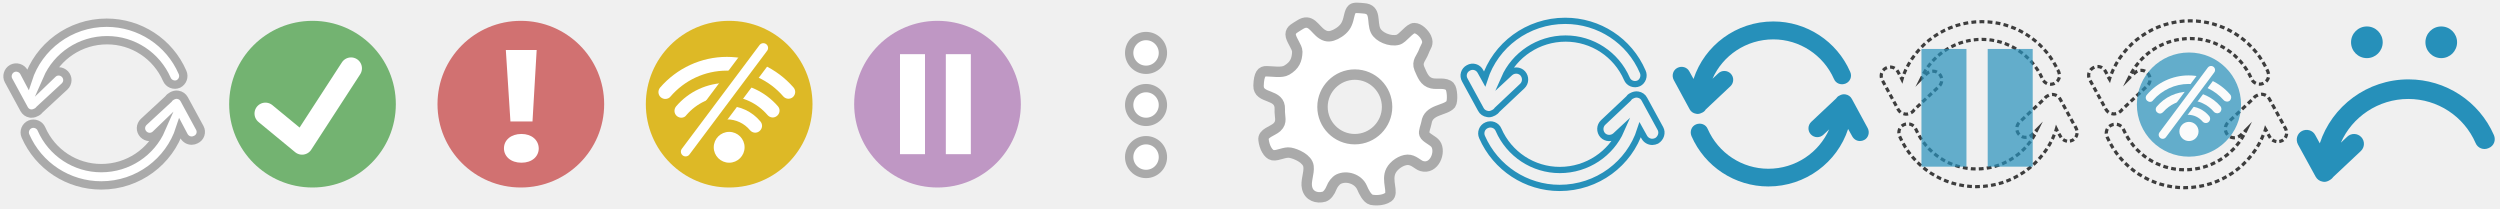
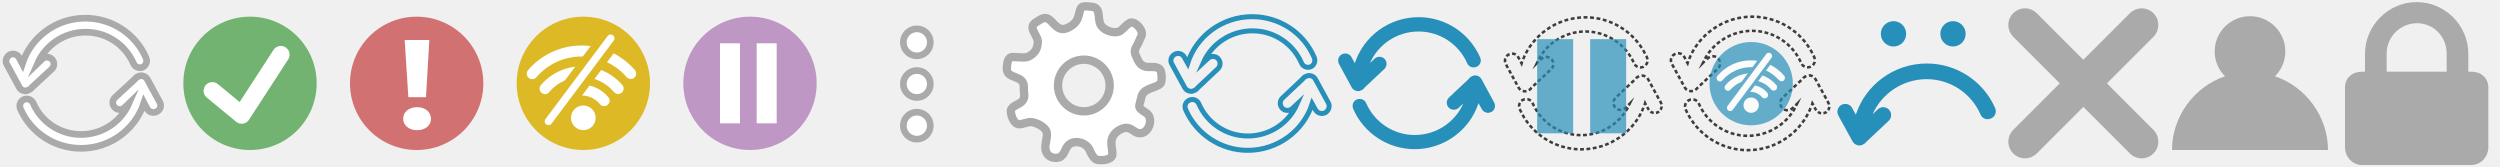
- <svg xmlns="http://www.w3.org/2000/svg" viewBox="0 0 1200 100" width="1200" height="100">
+ <svg xmlns="http://www.w3.org/2000/svg" viewBox="0 0 1500 100" width="1500" height="100">
  <path fill="#FFF" stroke="#AAA" stroke-width="4" stroke-miterlimit="10" d="M87.6 34.7C81.3 20.2 67 10.9 51.2 10.9c-17.7 0-32.7 11.5-37.8 27.3l-1.9-3.6c-1.1-2-3.7-2.8-5.7-1.7S3 36.6 4.1 38.6l7.5 13.8c.6 1.1 1.7 1.9 3 2.1h.7c.8 0 1.6-.3 2.3-.7.6-.3 1.1-.8 1.5-1.3l11.9-11c1.7-1.6 1.8-4.2.2-5.9-1.6-1.7-4.2-1.8-5.9-.2L22.6 38c4.8-11 15.9-18.7 28.8-18.7 12.5 0 23.7 7.4 28.7 18.8.9 2.1 3.4 3.1 5.5 2.2 2-1 3-3.4 2-5.6zm8.3 26.7l-7.5-13.8c-.6-1.1-1.7-1.9-3-2.1-1-.2-2 .1-2.9.6-.6.3-1.2.8-1.6 1.4L69 58.5c-1.7 1.6-1.8 4.2-.2 5.9 1.6 1.7 4.2 1.8 5.9.2l2.7-2.6c-4.8 11-15.9 18.7-28.8 18.7-12.5 0-23.7-7.4-28.7-18.8-.9-2.1-3.4-3.1-5.5-2.2-2.1.9-3.1 3.4-2.2 5.5C18.5 79.7 32.8 89 48.6 89c17.7 0 32.7-11.5 37.8-27.3l1.9 3.6c.8 1.4 2.2 2.2 3.7 2.2.7 0 1.4-.2 2-.5 2.2-1 3-3.6 1.9-5.6z" />
  <circle fill="#73B371" cx="150" cy="50" r="40" />
  <path fill="none" stroke="#FFF" stroke-width="10.479" stroke-linecap="round" stroke-linejoin="round" stroke-miterlimit="10" d="M127.4 54.5L145 69l23.5-36.2" />
  <circle fill="#D17171" cx="250" cy="50" r="40" />
  <path fill="#FFF" d="M241.9 71.2c0-4 3.4-6.9 8.4-6.9 4.9 0 8.2 2.9 8.3 6.9 0 3.9-3.2 6.9-8.3 6.9s-8.4-3-8.4-6.9zm3.1-13L242.8 24h14.8l-2 34.3H245z" />
  <circle fill="#DDB926" cx="350" cy="50" r="40" />
  <g fill="#FFF">
    <circle cx="350" cy="70.7" r="7.4" />
    <path d="M319.3 47.5c-.7 0-1.5-.3-2.1-.8-1.4-1.2-1.5-3.2-.4-4.6 8.1-9.4 19.8-14.8 32.1-14.8s23.9 5.4 32 14.7c1.2 1.4 1 3.4-.3 4.6-1.4 1.2-3.4 1-4.6-.3-6.8-7.9-16.7-12.4-27.1-12.4-10.5 0-20.4 4.6-27.2 12.6-.5.6-1.4 1-2.4 1z" />
    <path d="M327 56.5c-.7 0-1.5-.3-2.1-.8-1.4-1.2-1.5-3.2-.4-4.6 6.1-7.2 15-11.3 24.5-11.3 9.4 0 18.2 4.1 24.4 11.2 1.2 1.4 1 3.4-.4 4.6-1.4 1.2-3.4 1-4.6-.4-4.9-5.7-11.9-9-19.4-9-7.5 0-14.6 3.3-19.5 9-.6.9-1.5 1.3-2.5 1.3z" />
    <path d="M335.4 63.8c-.7 0-1.5-.2-2.1-.8-1.4-1.1-1.6-3.2-.4-4.6 4-4.8 9.9-7.6 16.1-7.6 6.2 0 12 2.7 16 7.5 1.2 1.4 1 3.4-.4 4.6-1.4 1.2-3.4 1-4.6-.4-2.7-3.3-6.8-5.2-11-5.2-4.3 0-8.3 1.9-11.1 5.2-.6.9-1.5 1.3-2.5 1.3z" />
  </g>
  <path fill="none" stroke="#DDB926" stroke-width="13.672" stroke-linecap="round" stroke-miterlimit="10" d="M329.1 72.8L366.4 23" />
  <path fill="none" stroke="#FFF" stroke-width="4.557" stroke-linecap="round" stroke-miterlimit="10" d="M329.1 72.8L366.4 23" />
  <circle fill="#BF97C4" cx="450" cy="50" r="40" />
  <path fill="none" stroke="#FFF" stroke-width="12" stroke-miterlimit="10" d="M438 26v48m22-48v48" />
  <g fill="#FFF" stroke="#AAA" stroke-width="4" stroke-miterlimit="10">
    <circle cx="550.1" cy="50.4" r="8.1" />
    <circle cx="550.1" cy="25.4" r="8.1" />
    <circle cx="550.1" cy="75.4" r="8.1" />
  </g>
  <path fill="#FFF" stroke="#AAA" stroke-width="5" stroke-miterlimit="10" d="M695.9 41.5c-2.1-2.1-6-.9-8.6-1.5-3.6-.8-4.6-4-6-7.1-1.4-3.4 1-5.1 2.1-8.1.9-2.6 2.6-3.7 1.2-6.7-.9-1.9-3.4-4.6-5.7-4.6-2.3-.1-5.5 5-7.9 5.6-3.8 1-9.2-1.3-10.7-4.4-2-4.2.6-10.3-5.7-10.7-2.5-.2-4.5-.5-5.5.3-1.5 1.3-1.4 4.3-2.6 7-1 2.4-3.2 4.1-5.4 5.2-2.1 1-4.1 1.5-6.5-.1-3.7-2.4-5.4-8-10.8-4.4-1.9 1.3-4.3 2.1-4.3 4.5s3.2 6 3.2 8.3c-.1 4-1.3 6.7-5.1 8.9-2.4 1.4-6.9.5-9.6.5-2.4-.1-3.7 1.3-3.9 6.9-.2 6.7 10.6 3.5 10.2 11.4-.2 3.6 1.4 6-1.4 8.6-2.1 1.9-6.8 2.8-6.4 6 .4 3.7 2.3 7 4.4 7.4 2.5.4 5.7-1.7 8.4-1.2 2.8.5 8.4 2.9 8.8 6.6.4 3.3-1.5 7.1-.7 10.3.9 3.9 4.7 5.2 8.2 4.2 1.5-.5 2.8-2.4 3.5-4.2.6-1.6 1.9-3.4 3.4-4.2 3.9-1.9 9.5-.1 11.3 4.1.7 1.7 2.4 5.3 4.5 5.8.9.2 5.3.7 8.1-1.3s-1.2-7.9 1.3-12.7c1.4-2.7 5-5.1 7.9-5.2s5 2.5 6.8 3c6.1 1.8 9.4-6.8 6.7-10.6-1.2-1.7-4.7-2.9-5.4-4.7-.5-1.2.7-3.8 1-5.5.9-6.5 9-5.7 11.7-8.9 1-1.5.7-7.2-.5-8.5zm-45.6 25.3c-8.6 0-15.5-7-15.5-15.5s7-15.5 15.5-15.5c8.6 0 15.5 7 15.5 15.5s-6.9 15.5-15.5 15.5z" />
  <path fill="none" stroke="#2690BA" stroke-width="3" stroke-miterlimit="10" d="M788.5 34.4c-6.4-14.9-21-24.4-37.2-24.4-18.1 0-33.5 11.7-38.7 27.9l-2-3.6c-1.1-2.1-3.7-2.9-5.8-1.7-2.1 1.1-2.9 3.7-1.7 5.8l7.7 14.1c.6 1.2 1.8 2 3.1 2.2.2 0 .5.1.7.1.8 0 1.7-.3 2.4-.7.6-.3 1.2-.8 1.6-1.4l12.1-11.4c1.7-1.6 1.8-4.3.2-6.1-1.6-1.7-4.3-1.8-6.1-.2l-2.8 2.6c4.9-11.2 16.3-19.1 29.5-19.1 12.8 0 24.3 7.6 29.4 19.3.9 2.2 3.5 3.2 5.7 2.2 1.9-.9 2.9-3.5 1.9-5.6zm8.5 27.3l-7.7-14.1c-.6-1.2-1.8-2-3.1-2.2-1-.2-2.1.1-3 .6-.7.3-1.2.8-1.6 1.4l-12.1 11.4c-1.7 1.6-1.8 4.3-.2 6.1 1.6 1.7 4.3 1.8 6.1.2l2.8-2.6c-4.9 11.2-16.3 19.1-29.5 19.1-12.8 0-24.3-7.6-29.4-19.3-.9-2.2-3.5-3.2-5.7-2.2-2.2.9-3.2 3.5-2.2 5.7 6.5 14.8 21.1 24.4 37.2 24.4 18.1 0 33.5-11.7 38.7-27.9l2 3.6c.8 1.4 2.3 2.2 3.8 2.2.7 0 1.4-.2 2.1-.5 2.1-1.3 2.9-3.9 1.8-5.9z" />
  <path fill="#2690BA" d="M888.1 34.5c-6.4-14.7-20.9-24.2-36.9-24.2-17.9 0-33.1 11.6-38.3 27.6l-2-3.6c-1.1-2.1-3.7-2.8-5.8-1.7s-2.8 3.7-1.7 5.8l7.6 14c.6 1.2 1.8 2 3.1 2.2.2 0 .4.1.7.1.8 0 1.7-.3 2.4-.7.6-.3 1.2-.8 1.5-1.4l11.9-11.2c1.7-1.6 1.8-4.3.2-6-1.6-1.7-4.3-1.8-6-.2l-2.8 2.6c4.9-11.1 16.1-18.9 29.2-18.9 12.6 0 24 7.5 29.1 19 .9 2.2 3.4 3.1 5.6 2.2 2.2-.9 3.2-3.4 2.2-5.6zm8.4 27l-7.6-14c-.6-1.2-1.8-2-3.1-2.2-1-.2-2.1.1-2.9.6-.7.3-1.2.8-1.6 1.4l-11.9 11.2c-1.7 1.6-1.8 4.3-.2 6 1.6 1.7 4.3 1.8 6 .2l2.8-2.6C873.1 73.2 861.9 81 848.8 81c-12.6 0-24-7.5-29.1-19.1-.9-2.2-3.4-3.1-5.6-2.2-2.2.9-3.1 3.4-2.2 5.6 6.4 14.7 20.9 24.2 36.9 24.2 17.9 0 33.1-11.6 38.3-27.6l2 3.6c.8 1.4 2.2 2.2 3.7 2.2.7 0 1.4-.2 2-.5 2-1 2.8-3.6 1.7-5.7z" />
  <g fill="none" stroke="#3D3D3D" stroke-width="1.53" stroke-miterlimit="10">
    <path d="M988.5 35.6c-.1-.4-.2-.7-.3-1.1-.2-.4-.3-.7-.5-1" />
    <path stroke-dasharray="2.332,1.554" d="M987 32.1c-6.9-13.3-20.6-21.7-35.7-21.7-17.2 0-31.9 10.7-37.7 25.8" />
    <path d="M913.3 36.9c-.1.4-.3.7-.4 1.1l-.5-1" />
    <path stroke-dasharray="2.279,1.52" d="M911.7 35.7l-.7-1.3c-1.1-2.1-3.7-2.8-5.8-1.7-2.1 1.1-2.8 3.7-1.7 5.8l7.6 14c.6 1.2 1.8 2 3.1 2.2.2 0 .4.1.7.1.8 0 1.7-.3 2.4-.7.6-.3 1.2-.8 1.5-1.4l11.9-11.2c1.7-1.6 1.8-4.3.2-6-1.6-1.7-4.3-1.8-6-.2l-1.4 1.3" />
    <path d="M923 37l-.8.8c.2-.4.3-.7.5-1" />
    <path stroke-dasharray="2.265,1.51" d="M923.3 35.4c5.4-9.8 15.9-16.5 28-16.5 12.6 0 24 7.5 29.1 19 .9 2.2 3.4 3.1 5.6 2.2 1.5-.7 2.5-2.2 2.6-3.7" />
    <path d="M996.9 62.6c-.1-.4-.2-.7-.4-1.1l-.5-1" />
    <path stroke-dasharray="2.344,1.563" d="M995.2 59.2l-6.3-11.6c-.6-1.2-1.8-2-3.1-2.2-1-.2-2.1.1-2.9.6-.7.3-1.2.8-1.6 1.4l-11.9 11.2c-1.7 1.6-1.8 4.3-.2 6 1.6 1.7 4.3 1.8 6 .2l1.4-1.3" />
    <path d="M977 63l.8-.8c-.2.4-.3.7-.5 1" />
    <path stroke-dasharray="2.3,1.533" d="M976.7 64.6c-5.4 9.8-15.9 16.5-28 16.5-12.6 0-24-7.5-29.1-19.1-.9-2.2-3.4-3.1-5.6-2.2-2.2.9-3.1 3.4-2.2 5.6 6.4 14.7 20.9 24.2 36.9 24.2 17.2 0 32-10.7 37.7-25.8" />
    <path d="M986.7 63.1c.1-.4.3-.7.4-1.1l.5 1" />
    <path stroke-dasharray="2.066,1.377" d="M988.3 64.2l.8 1.4c.8 1.4 2.2 2.2 3.7 2.2.7 0 1.4-.2 2-.5 1.5-.8 2.3-2.4 2.2-4" />
  </g>
  <path opacity=".7" d="M922.3 23.5h21.6V80h-21.6zm31.8 0h21.6V80h-21.6z" fill="#2690BA" />
  <g fill="none" stroke="#3D3D3D" stroke-width="1.546" stroke-miterlimit="10">
    <path d="M1088.9 35.5c-.1-.4-.2-.7-.3-1.1-.2-.4-.3-.7-.5-1.1" />
    <path stroke-dasharray="2.357,1.571" d="M1087.4 31.9c-6.9-13.4-20.8-21.9-36.1-21.9-17.4 0-32.3 10.9-38.1 26.1" />
    <path d="M1012.9 36.8c-.1.4-.3.7-.4 1.1l-.6-1" />
    <path stroke-dasharray="2.304,1.536" d="M1011.3 35.5l-.7-1.3c-1.1-2.1-3.7-2.9-5.8-1.7-2.1 1.1-2.9 3.7-1.7 5.8l7.7 14.1c.6 1.2 1.8 2 3.1 2.2.2 0 .5.1.7.1.8 0 1.7-.3 2.4-.7.6-.3 1.2-.8 1.6-1.4l12.1-11.4c1.7-1.6 1.8-4.3.2-6.1-1.6-1.7-4.3-1.8-6.1-.2l-1.4 1.3" />
    <path d="M1022.7 36.8l-.8.8c.2-.4.3-.7.5-1.1" />
    <path stroke-dasharray="2.289,1.526" d="M1023 35.2c5.4-9.9 16.1-16.7 28.3-16.7 12.8 0 24.3 7.6 29.4 19.3.9 2.2 3.5 3.2 5.7 2.2 1.6-.7 2.5-2.2 2.6-3.8" />
    <path d="M1097.4 62.7c-.1-.4-.2-.7-.4-1.1l-.6-1" />
    <path stroke-dasharray="2.369,1.579" d="M1095.7 59.2l-6.4-11.7c-.6-1.2-1.8-2-3.1-2.2-1-.2-2.1.1-3 .6-.7.3-1.2.8-1.6 1.4l-12.1 11.4c-1.7 1.6-1.8 4.3-.2 6.1 1.6 1.7 4.3 1.8 6.1.2l1.4-1.3" />
    <path d="M1077.3 63.2l.8-.8c-.2.4-.3.7-.5 1.1" />
    <path stroke-dasharray="2.324,1.55" d="M1077 64.8c-5.4 9.9-16.1 16.7-28.3 16.7-12.8 0-24.3-7.6-29.4-19.3-.9-2.2-3.5-3.2-5.7-2.2-2.2.9-3.2 3.5-2.2 5.7 6.5 14.8 21.1 24.4 37.2 24.4 17.4 0 32.3-10.9 38.1-26.1" />
    <path d="M1087.1 63.2c.1-.4.3-.7.4-1.1l.6 1" />
    <path stroke-dasharray="2.087,1.392" d="M1088.7 64.4l.8 1.4c.8 1.4 2.3 2.2 3.8 2.2.7 0 1.4-.2 2.1-.5 1.5-.8 2.3-2.4 2.2-4.1" />
  </g>
  <g opacity=".7">
    <circle fill="#2690BA" cx="1050.7" cy="50.2" r="25" />
    <g fill="#FFF">
      <circle cx="1050.7" cy="63.1" r="4.6" />
      <path d="M1032 48.9c-.5 0-.9-.2-1.3-.5-.9-.7-1-2-.2-2.9 5-5.9 12.3-9.3 20-9.3 7.7 0 14.9 3.3 20 9.2.7.8.6 2.1-.2 2.9-.8.7-2.1.6-2.9-.2-4.3-4.9-10.4-7.8-16.9-7.8-6.5 0-12.7 2.9-17 7.8-.4.6-.9.8-1.5.8z" />
      <path d="M1036.8 54.5c-.5 0-.9-.2-1.3-.5-.9-.7-1-2-.2-2.9 3.8-4.5 9.4-7.1 15.3-7.1 5.8 0 11.4 2.6 15.2 7 .7.9.6 2.1-.2 2.9-.9.7-2.1.6-2.9-.2-3-3.6-7.5-5.6-12.1-5.6-4.7 0-9.1 2.1-12.2 5.6-.5.5-1 .8-1.6.8z" />
      <path d="M1042 59.1c-.5 0-.9-.2-1.3-.5-.9-.7-1-2-.3-2.9 2.5-3 6.1-4.7 10-4.7 3.9 0 7.5 1.7 10 4.7.7.9.6 2.1-.3 2.9-.9.7-2.1.6-2.9-.3-1.7-2-4.2-3.2-6.9-3.2s-5.2 1.2-6.9 3.2c-.2.5-.8.8-1.4.8z" />
    </g>
    <path fill="none" stroke="#2690BA" stroke-width="7.73" stroke-linecap="round" stroke-miterlimit="10" d="M1038.1 64.7l23.2-31.1" />
    <path fill="none" stroke="#FFF" stroke-width="3.865" stroke-linecap="round" stroke-miterlimit="10" d="M1038.1 64.7l23.2-31.1" />
  </g>
  <g fill="#2690BA">
    <path d="M1197.1 64.9c-7.1-16.3-23.2-26.8-41-26.8-19.9 0-36.8 12.9-42.6 30.7l-2.2-4c-1.2-2.3-4.1-3.1-6.4-1.9-2.3 1.2-3.1 4.1-1.9 6.4l8.5 15.5c.7 1.3 2 2.2 3.4 2.4.2 0 .5.1.7.1.9 0 1.8-.3 2.6-.8.7-.4 1.3-.9 1.7-1.5l13.3-12.5c1.9-1.8 2-4.8.2-6.7-1.8-1.9-4.8-2-6.7-.2l-3.1 2.9c5.4-12.3 17.9-21 32.4-21 14 0 26.7 8.3 32.3 21.2 1 2.4 3.8 3.5 6.2 2.4 2.6-1 3.6-3.8 2.6-6.2z" />
    <circle cx="1136.1" cy="20.3" r="7.6" />
    <circle cx="1171.8" cy="20.3" r="7.6" />
  </g>
+   <g transform="translate(1200 0)">
+     <path fill="none" stroke="#AAA" stroke-width="20" stroke-linecap="round" d="M85 15L15 85M15 15l70 70" />
+   </g>
+   <g transform="translate(1300 0)">
+     <path fill="#AAA" d="M64.992 45.781c3.831-3.834 6.2-9.064 6.2-14.912       0-11.704-9.487-21.16-21.192-21.16-11.704 0-21.192 9.504-21.192 21.208       0 5.848 2.369 11.021 6.2 14.855C16.515 51.99 3.198 70 3.198       90h93.605c0-20-13.32-38.002-31.811-44.219z" />
+   </g>
+   <g transform="translate(1400 0)">
+     <path fill="#AAA" d="M82.81 43H81V32.256C81 15.237 67.02 1.264 50       1.264c-17.019 0-31 14.063-31 31.08V43h-1.809C11.469 43 7 46.704       7 52.493v35.814C7 94.096 11.469 99 17.191 99H82.81C88.531 99 93 94.096 93       88.308V52.493C93 46.704 88.531 43 82.81 43zM32 33v-.976c0-9.958       8.273-18.094 18.232-18.094C60.19 13.931 68 22.097 68       32.056V43H32V33z" />
+   </g>
</svg>
